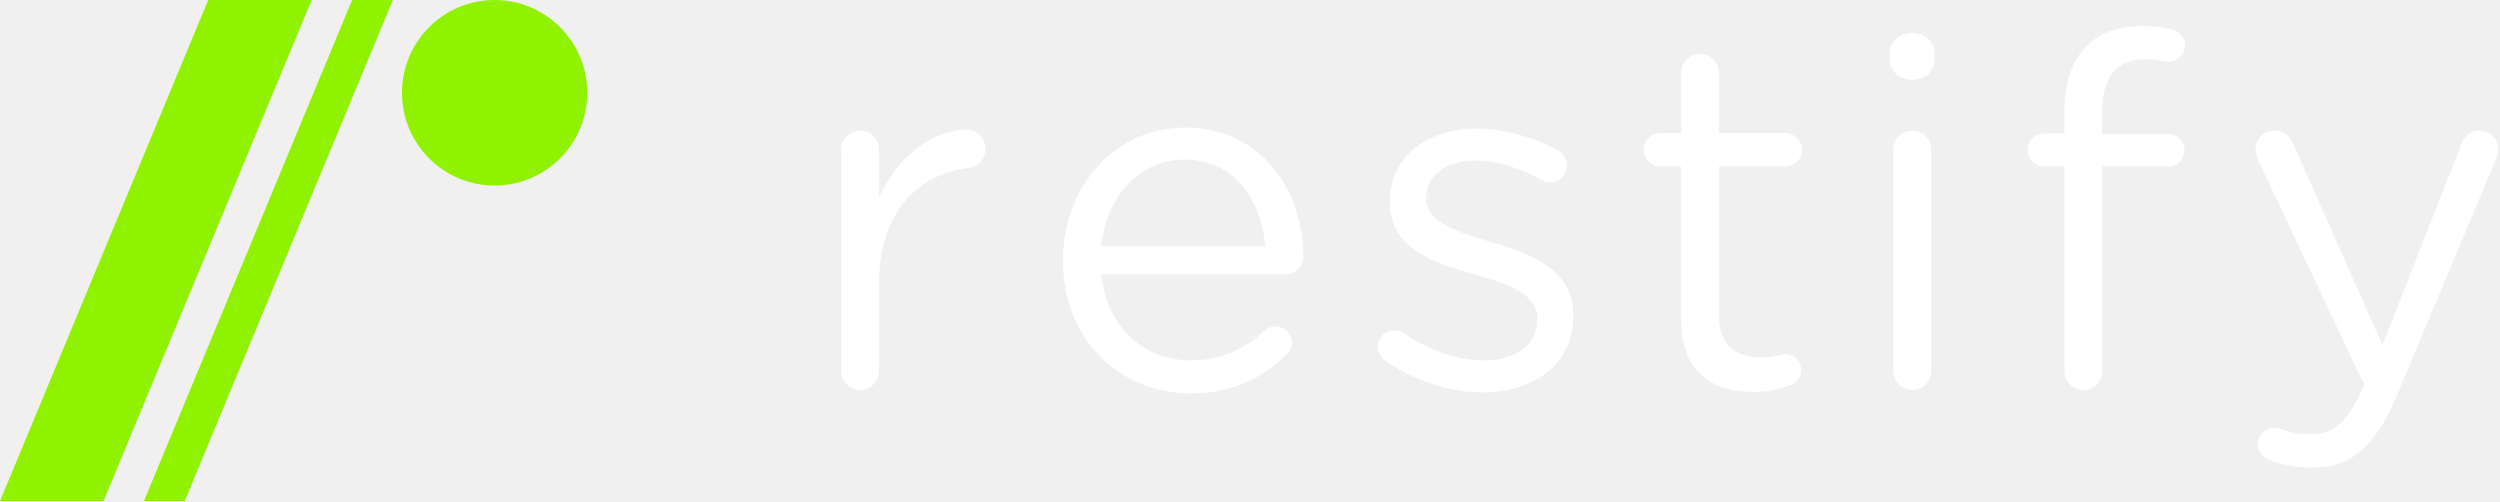
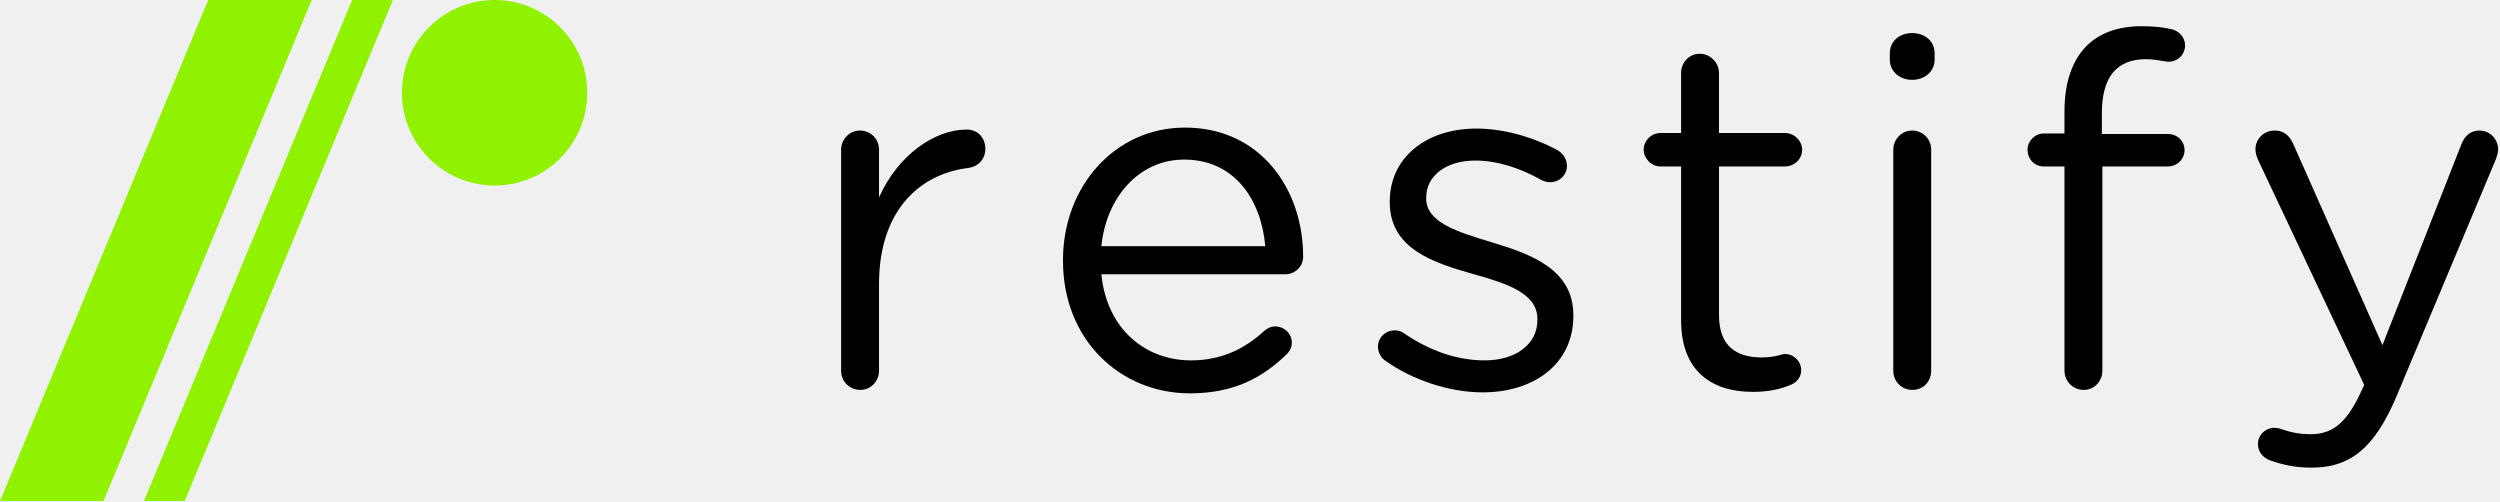
<svg xmlns="http://www.w3.org/2000/svg" width="254px" height="51px" viewBox="0 0 254 51" version="1.1" id="svg4247">
  <defs id="defs4253" />
  <g id="Hack-Space" stroke="none" stroke-width="1" fill="none" fill-rule="evenodd">
    <g id="Winner" transform="translate(-152, -577)">
      <g id="logo-homepage" transform="translate(152, 577)">
        <g id="Oval-+-Shape-+-Shape" fill="#91F200">
          <ellipse id="Oval" cx="50.252" cy="9.425" rx="9.411" ry="9.425" />
          <polygon id="Shape" points="31.668 3.52285894e-15 21.155 3.52285894e-15 -7.04571788e-15 50.91 10.514 50.91" />
          <polygon id="polygon4261" points="14.622 50.91 18.763 50.91 39.918 3.52285894e-15 35.777 3.52285894e-15" />
        </g>
-         <g id="restify_logo_black" transform="translate(85, 2)" fill="#FFFFFF">
+         <g id="restify_logo_black" transform="translate(85, 2)" fill="#000000">
          <g id="Layer_1">
            <g id="Group">
              <path d="M13.209,11.163 C9.959,11.163 6.209,13.763 4.309,18.063 L4.309,13.212 C4.309,12.111 3.459,11.262 2.358,11.262 C1.309,11.262 0.458,12.162 0.458,13.212 L0.458,35.663 C0.458,36.764 1.31,37.613 2.409,37.613 C3.508,37.613 4.309,36.713 4.309,35.663 L4.309,26.862 C4.309,19.412 8.409,15.662 13.409,15.061 C14.409,14.912 15.11,14.162 15.11,13.111 C15.109,12.013 14.359,11.163 13.209,11.163 L13.209,11.163 Z" id="path4266" />
              <path d="M35.4,10.963 C28.25,10.963 23,16.963 23,24.413 L23,24.514 C23,32.514 28.801,37.964 35.9,37.964 C40.3,37.964 43.201,36.414 45.65,34.065 C46.05,33.714 46.25,33.264 46.25,32.815 C46.25,31.915 45.5,31.165 44.551,31.165 C44.102,31.165 43.75,31.365 43.451,31.615 C41.551,33.365 39.201,34.615 36,34.615 C31.4,34.615 27.449,31.465 26.9,25.864 L45.601,25.864 C46.55,25.864 47.4,25.114 47.4,24.064 C47.4,17.213 43.05,10.963 35.4,10.963 L35.4,10.963 Z M26.9,23.014 C27.4,17.963 30.8,14.213 35.3,14.213 C40.45,14.213 43.15,18.314 43.55,23.014 L26.9,23.014 L26.9,23.014 Z" id="path4268" />
              <path d="M66.55,22.613 C63.101,21.563 59.9,20.613 59.9,18.163 L59.9,18.063 C59.9,15.913 61.851,14.312 64.9,14.312 C67.101,14.312 69.451,15.062 71.652,16.312 C71.851,16.413 72.152,16.512 72.502,16.512 C73.451,16.512 74.201,15.762 74.201,14.863 C74.201,14.113 73.752,13.562 73.252,13.262 C70.752,11.912 67.752,11.062 65.002,11.062 C59.9,11.062 56.201,14.012 56.201,18.462 L56.201,18.563 C56.201,23.313 60.701,24.713 64.752,25.863 C68.15,26.813 71.201,27.813 71.201,30.414 L71.201,30.514 C71.201,33.014 68.951,34.615 65.851,34.615 C63.05,34.615 60.3,33.665 57.65,31.865 C57.4,31.665 57.05,31.564 56.701,31.564 C55.75,31.564 55,32.314 55,33.214 C55,33.864 55.35,34.364 55.701,34.614 C58.5,36.614 62.25,37.864 65.65,37.864 C70.8,37.864 74.851,35.013 74.851,30.114 L74.851,30.013 C74.851,25.363 70.55,23.813 66.55,22.613 L66.55,22.613 Z" id="path4270" />
              <path d="M96.349,14.913 C97.3,14.913 98.099,14.163 98.099,13.213 C98.099,12.313 97.3,11.513 96.349,11.513 L89.65,11.513 L89.65,5.412 C89.65,4.362 88.75,3.462 87.699,3.462 C86.599,3.462 85.799,4.362 85.799,5.412 L85.799,11.513 L83.699,11.513 C82.799,11.513 82,12.263 82,13.213 C82,14.113 82.799,14.913 83.699,14.913 L85.799,14.913 L85.799,30.514 C85.799,35.765 88.949,37.815 93.1,37.815 C94.6,37.815 95.801,37.565 96.901,37.115 C97.551,36.865 98.001,36.315 98.001,35.615 C98.001,34.715 97.251,33.965 96.351,33.965 C96.052,33.965 95.351,34.316 94.001,34.316 C91.401,34.316 89.651,33.166 89.651,30.015 L89.651,14.914 L96.349,14.914 L96.349,14.913 Z" id="path4272" />
              <g id="i" transform="translate(107, 1)">
                <path d="M2.258,10.263 C1.207,10.263 0.358,11.163 0.358,12.213 L0.358,34.664 C0.358,35.765 1.208,36.614 2.307,36.614 C3.406,36.614 4.207,35.764 4.207,34.664 L4.207,12.213 C4.207,11.112 3.357,10.263 2.258,10.263 L2.258,10.263 Z" id="path4275" />
                <path d="M2.258,0.362 C1.008,0.362 0.006,1.162 0.006,2.412 L0.006,3.062 C0.006,4.262 1.008,5.112 2.258,5.112 C3.557,5.112 4.557,4.262 4.557,3.062 L4.557,2.412 C4.557,1.162 3.557,0.362 2.258,0.362 L2.258,0.362 Z" id="path4277" />
              </g>
              <path d="M133.05,4.013 C133.8,4.013 134.501,4.162 135.152,4.263 C136.152,4.363 137.002,3.613 137.002,2.613 C137.002,1.762 136.352,1.113 135.602,0.963 C134.752,0.763 133.801,0.663 132.551,0.663 C130.201,0.663 128.301,1.363 127,2.663 C125.551,4.113 124.75,6.363 124.75,9.313 L124.75,11.563 L122.65,11.563 C121.75,11.563 121,12.313 121,13.213 C121,14.163 121.701,14.913 122.65,14.913 L124.75,14.913 L124.75,35.664 C124.75,36.714 125.602,37.614 126.701,37.614 C127.8,37.614 128.601,36.714 128.601,35.664 L128.601,14.913 L135.251,14.913 C136.2,14.913 136.95,14.163 136.95,13.263 C136.95,12.313 136.2,11.613 135.251,11.613 L128.55,11.613 L128.55,9.513 C128.55,5.812 130.05,4.013 133.05,4.013 L133.05,4.013 Z" id="path4279" />
              <path d="M166.908,11.263 C165.908,11.263 165.357,11.913 165.056,12.713 L157.056,33.065 L148.056,12.763 C147.706,11.913 147.156,11.263 146.105,11.263 C145.005,11.263 144.156,12.113 144.156,13.163 C144.156,13.513 144.256,13.863 144.406,14.213 L155.207,37.114 L155.008,37.514 C153.608,40.663 152.207,42.113 149.807,42.113 C148.506,42.113 147.756,41.914 147.006,41.664 C146.707,41.564 146.406,41.465 146.057,41.465 C145.207,41.465 144.407,42.164 144.407,43.113 C144.407,44.013 145.007,44.513 145.606,44.763 C146.907,45.214 148.157,45.513 149.858,45.513 C153.758,45.513 156.258,43.564 158.508,38.213 L168.608,14.112 C168.708,13.811 168.809,13.462 168.809,13.162 C168.809,12.112 167.957,11.263 166.908,11.263 L166.908,11.263 Z" id="path4281" />
            </g>
          </g>
        </g>
      </g>
    </g>
  </g>
</svg>
